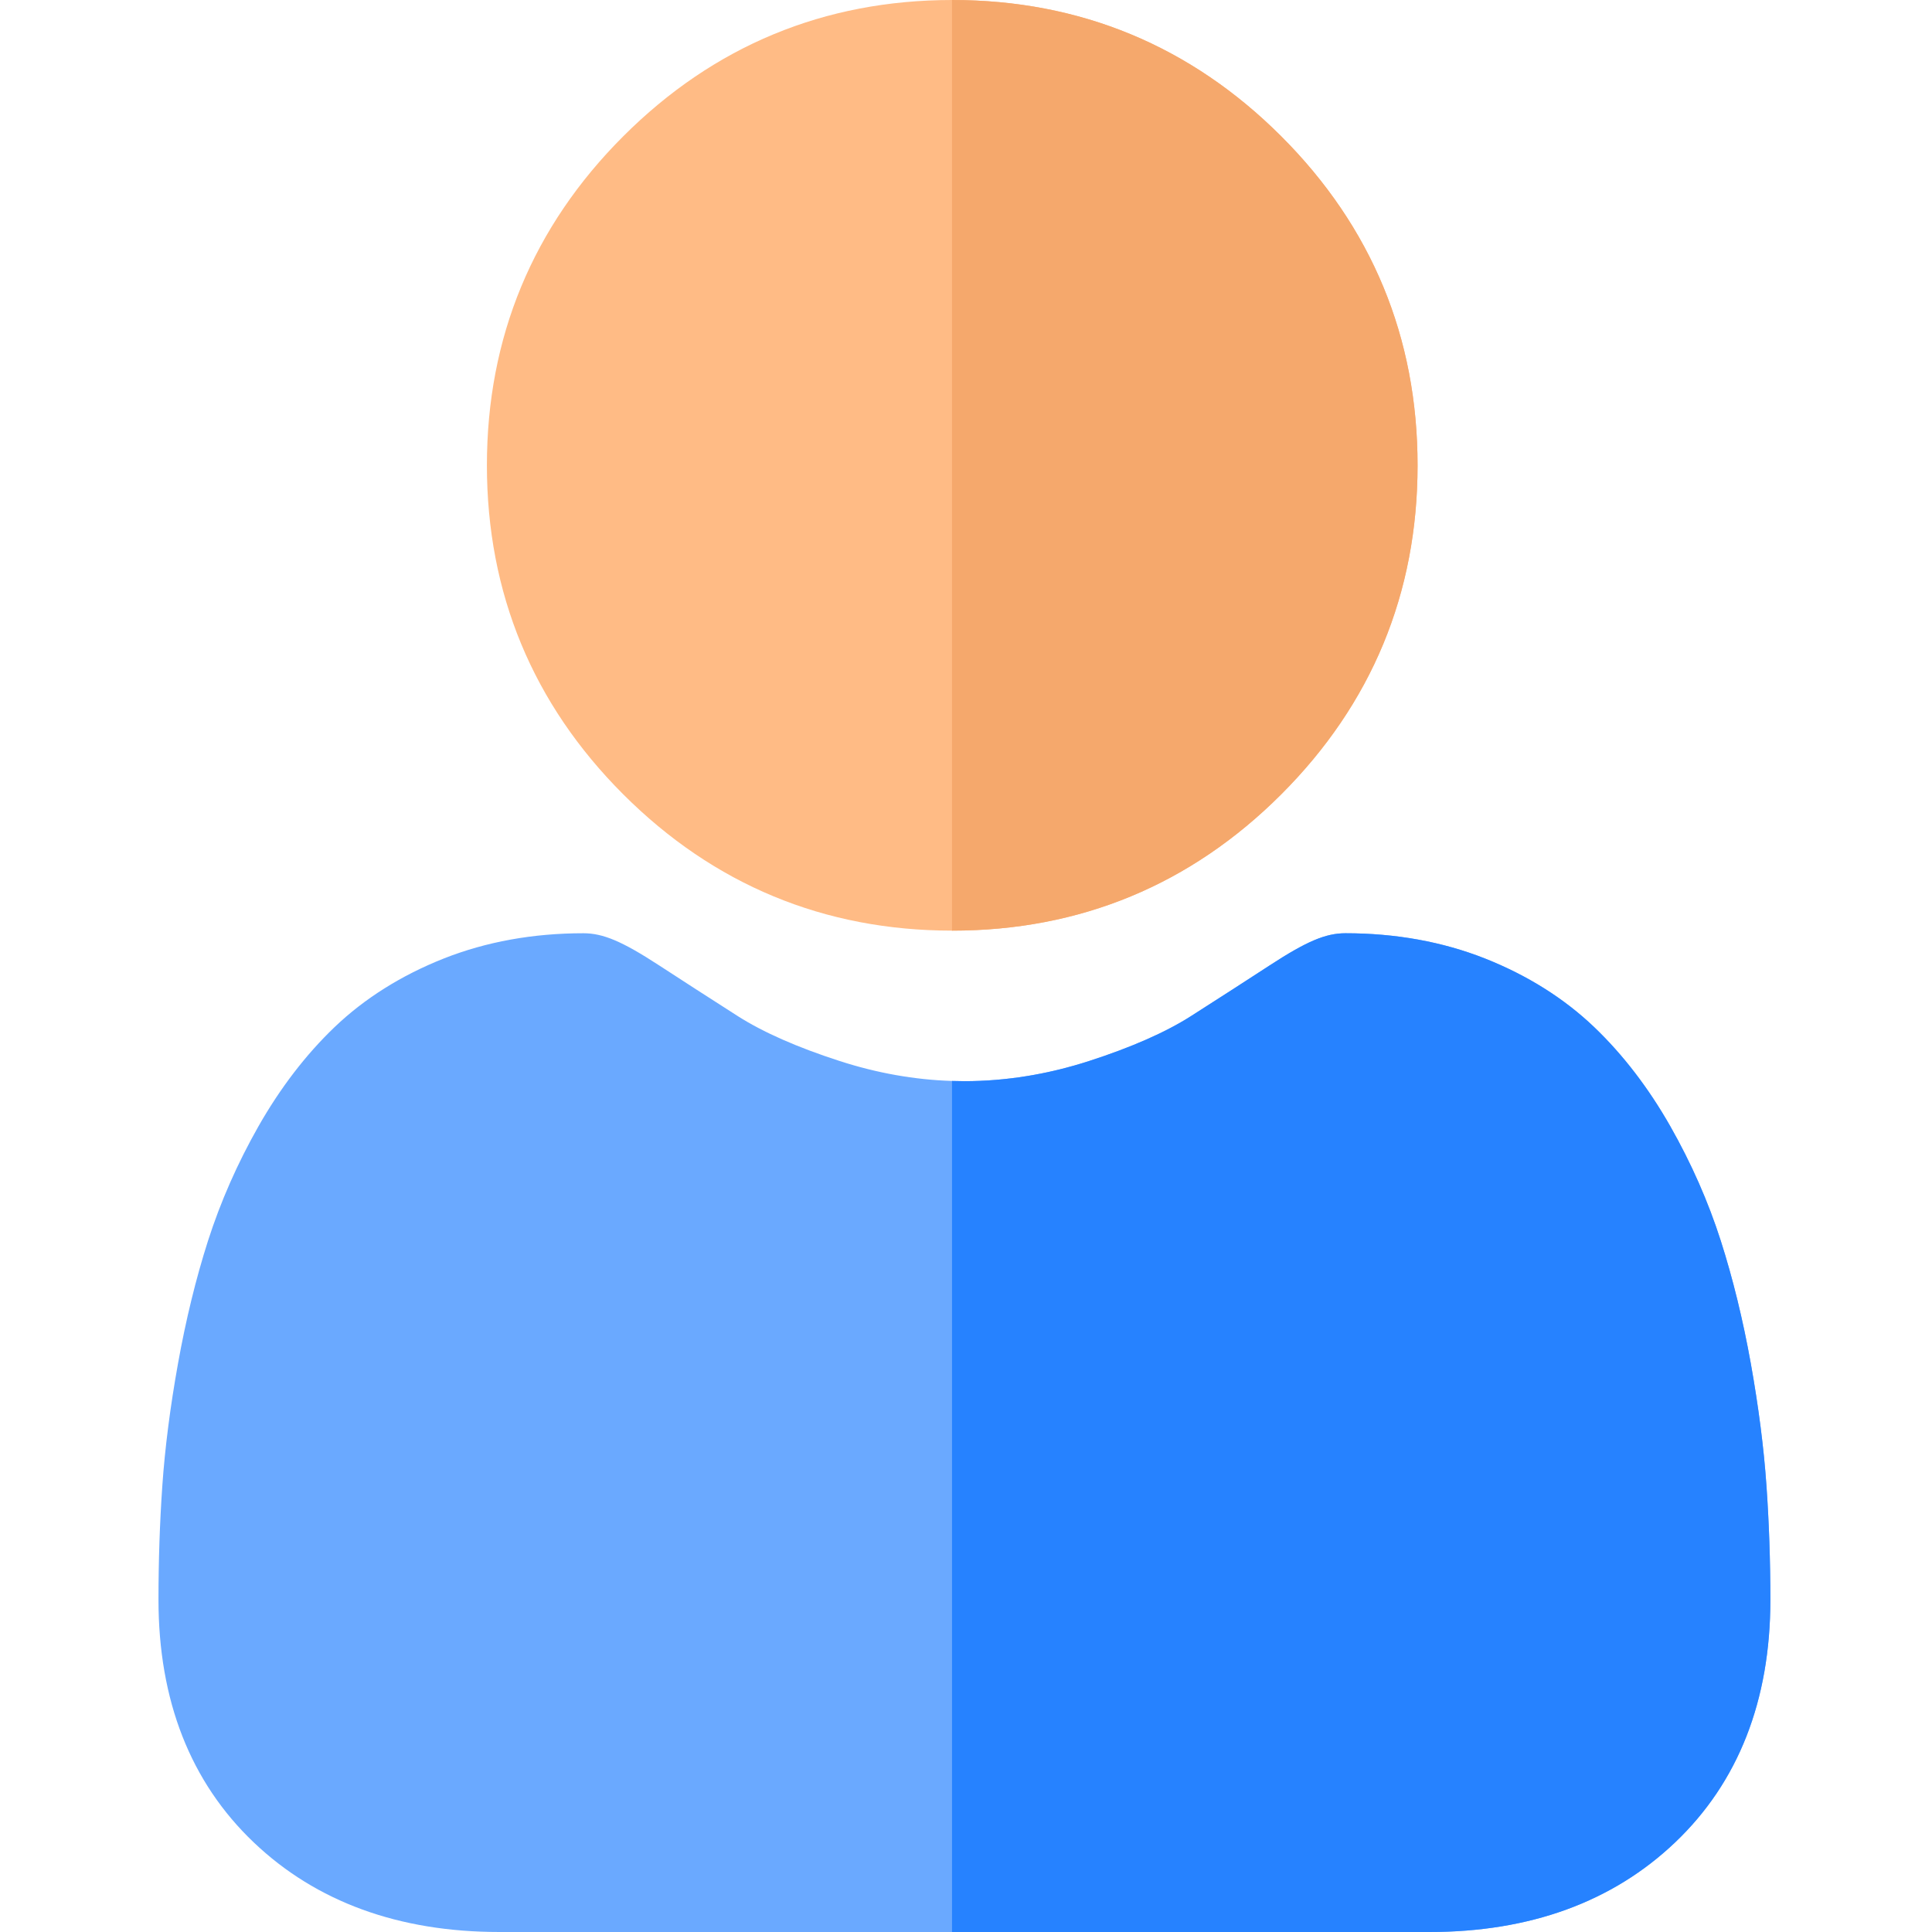
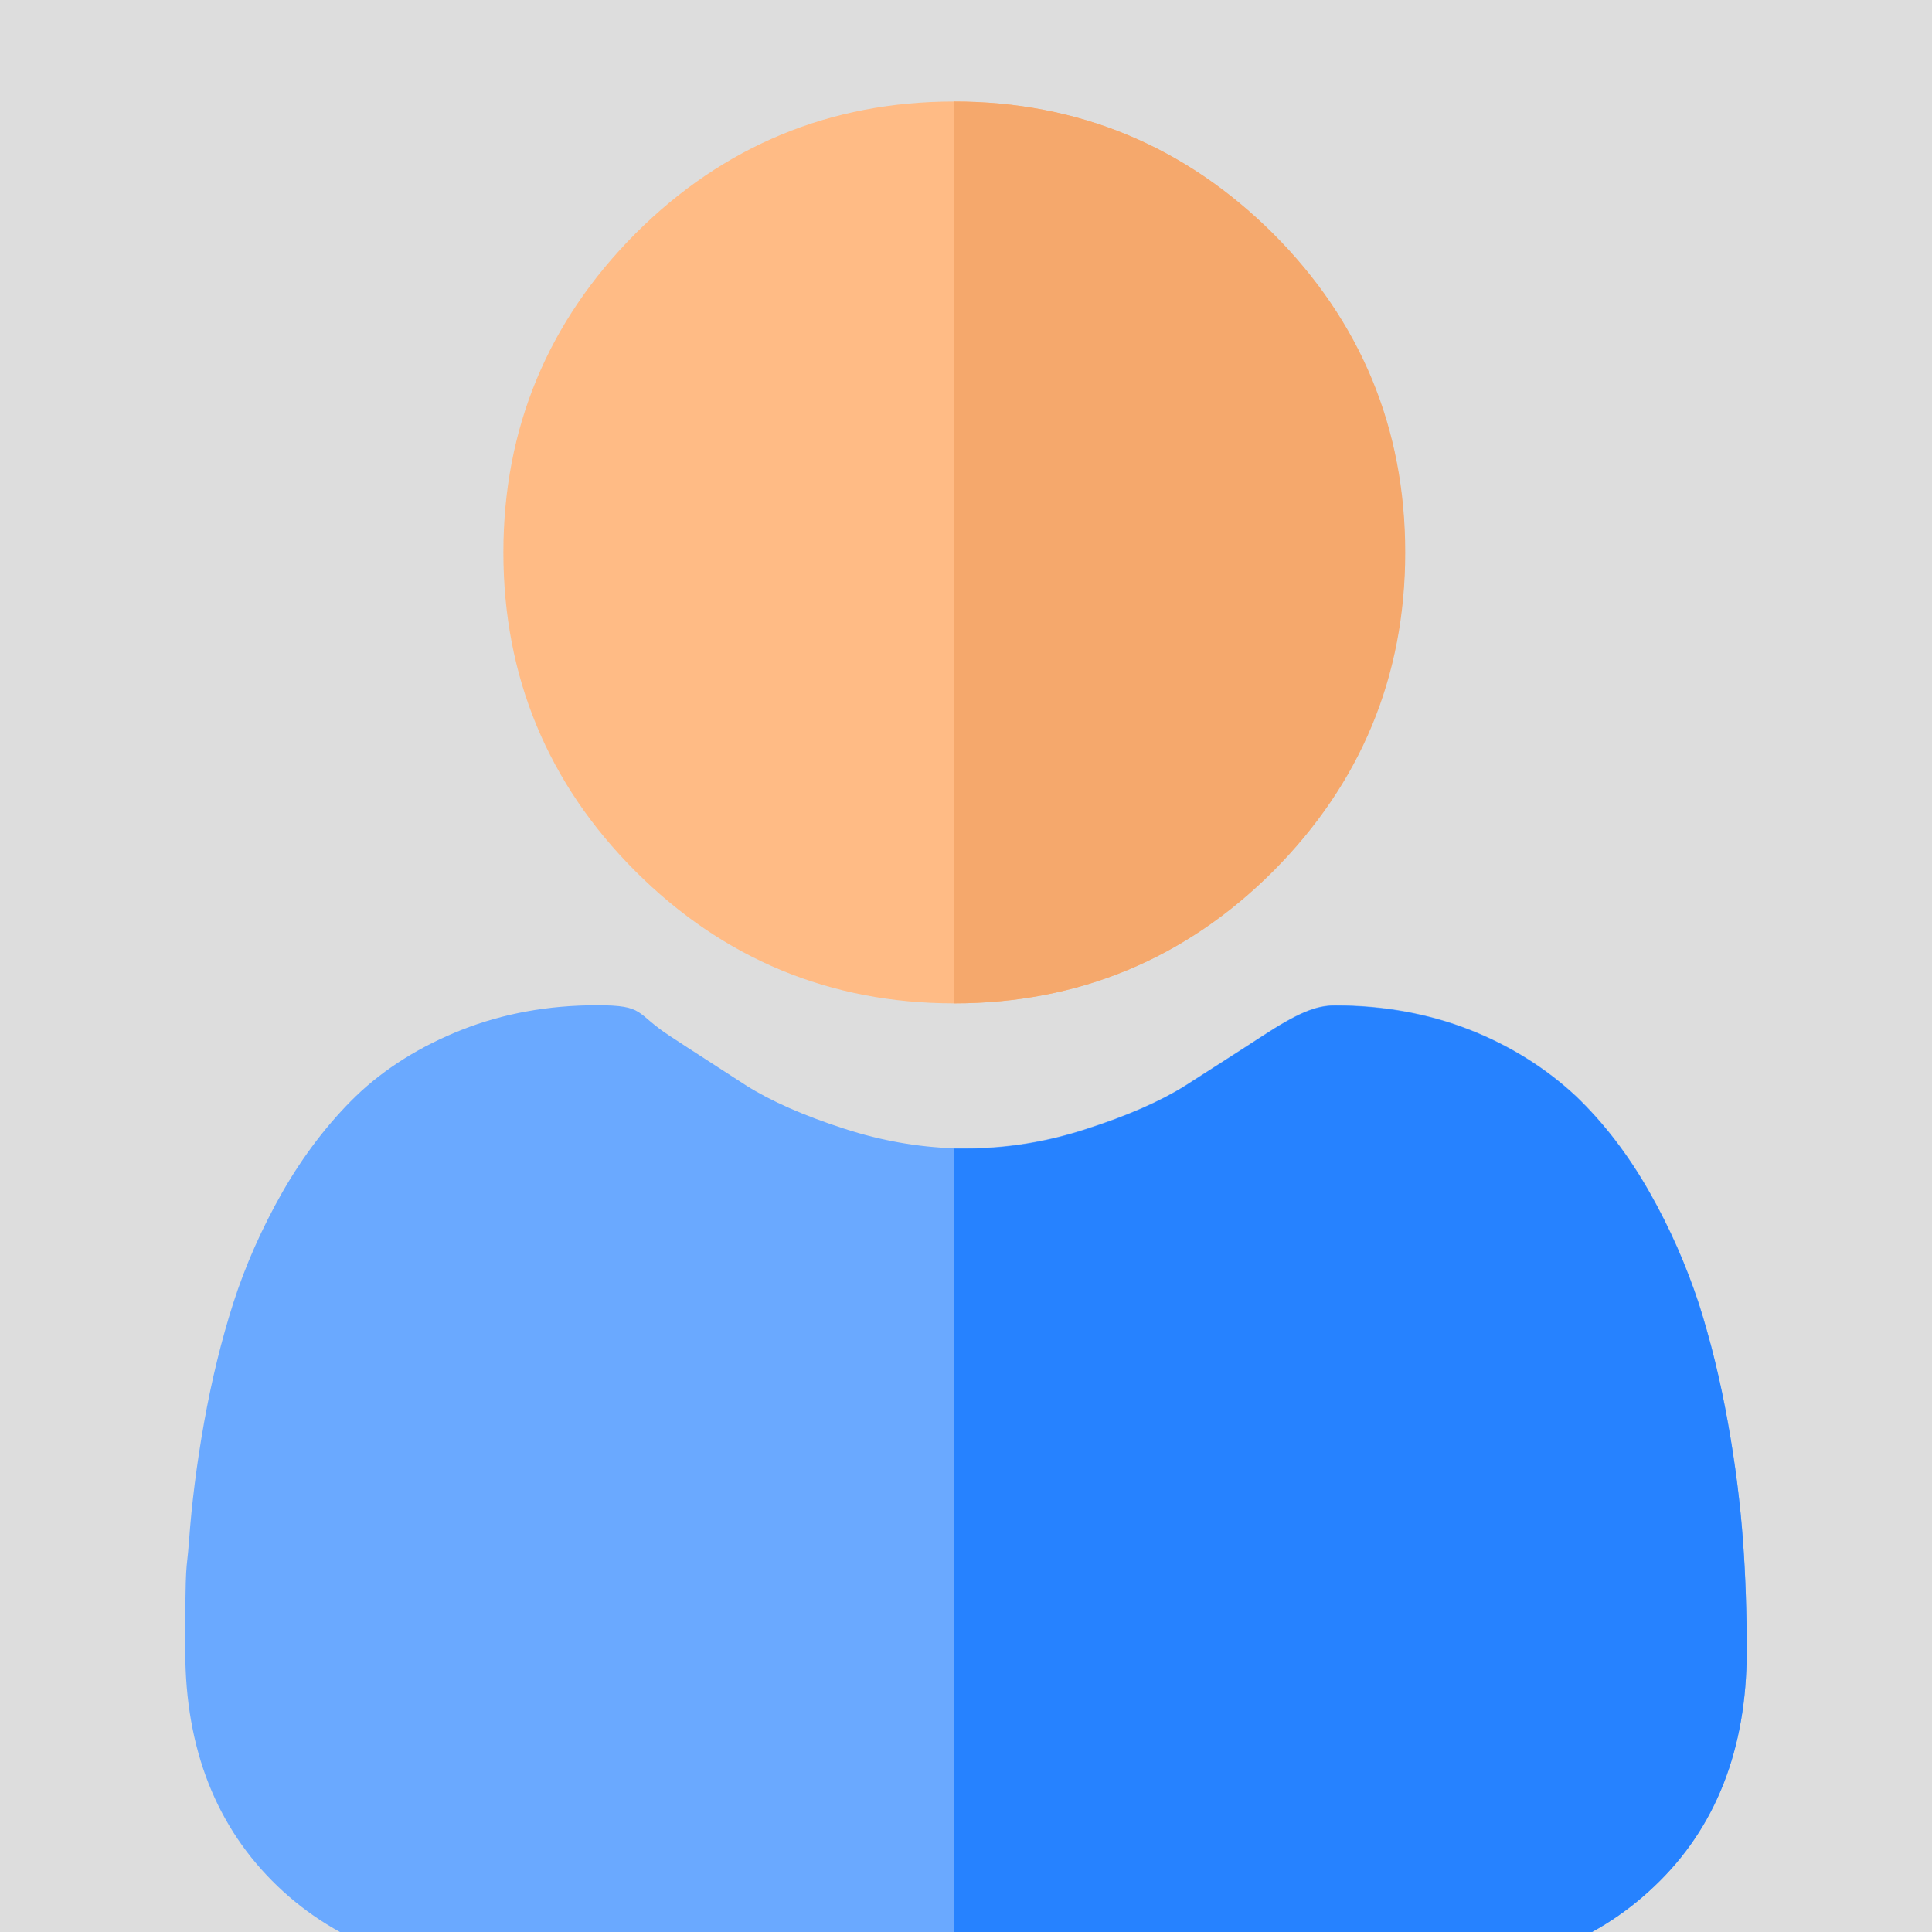
- <svg xmlns="http://www.w3.org/2000/svg" viewBox="-42 0 512 512">
-   <path d="m333.672 123.309c0 33.887-12.152 63.219-36.125 87.195-23.973 23.973-53.309 36.125-87.195 36.125h-.059c-33.844-.012-63.16-12.164-87.133-36.125-23.977-23.977-36.125-53.309-36.125-87.195 0-33.875 12.148-63.211 36.125-87.184 23.961-23.965 53.277-36.113 87.133-36.125h.059c33.875 0 63.211 12.152 87.195 36.125 23.973 23.973 36.125 53.309 36.125 87.184zm0 0" fill="#ffbb85" />
-   <path d="m427.168 423.945c0 26.734-8.504 48.379-25.254 64.32-16.555 15.754-38.449 23.734-65.07 23.734h-246.531c-26.621 0-48.516-7.98-65.059-23.734-16.762-15.953-25.254-37.594-25.254-64.32 0-10.281.34-20.453 1.02-30.234.691-10 2.09-20.883 4.152-32.363 2.078-11.574 4.75-22.516 7.949-32.516 3.32-10.352 7.812-20.562 13.371-30.344 5.773-10.152 12.555-18.996 20.156-26.277 7.969-7.621 17.711-13.742 28.973-18.203 11.223-4.438 23.664-6.688 36.977-6.688 5.223 0 10.281 2.137 20.031 8.488 6.102 3.98 13.133 8.512 20.895 13.473 6.703 4.273 15.781 8.281 27.004 11.902 9.863 3.191 19.875 4.973 29.766 5.281 1.09.039 2.18.059 3.27.059 10.984 0 22.094-1.801 33.047-5.34 11.223-3.621 20.312-7.629 27.012-11.902 7.844-5.012 14.875-9.539 20.887-13.461 9.758-6.363 14.809-8.5 20.043-8.5 13.301 0 25.742 2.25 36.973 6.688 11.262 4.461 21.004 10.594 28.965 18.203 7.613 7.281 14.395 16.125 20.164 26.277 5.562 9.789 10.062 19.992 13.371 30.332 3.203 10.012 5.883 20.953 7.961 32.535 2.051 11.492 3.453 22.375 4.141 32.348.691 9.75 1.031 19.922 1.043 30.242zm0 0" fill="#6aa9ff" />
-   <path d="m210.352 246.629h-.059v-246.629h.059c33.875 0 63.211 12.152 87.195 36.125 23.973 23.973 36.125 53.309 36.125 87.184 0 33.887-12.152 63.219-36.125 87.195-23.973 23.973-53.309 36.125-87.195 36.125zm0 0" fill="#f5a86c" />
-   <path d="m427.168 423.945c0 26.734-8.504 48.379-25.254 64.32-16.555 15.754-38.449 23.734-65.07 23.734h-126.551v-225.535c1.09.039 2.18.059 3.27.059 10.984 0 22.094-1.801 33.047-5.34 11.223-3.621 20.312-7.629 27.012-11.902 7.844-5.012 14.875-9.539 20.887-13.461 9.758-6.363 14.809-8.5 20.043-8.5 13.301 0 25.742 2.25 36.973 6.688 11.262 4.461 21.004 10.594 28.965 18.203 7.613 7.281 14.395 16.125 20.164 26.277 5.562 9.789 10.062 19.992 13.371 30.332 3.203 10.012 5.883 20.953 7.961 32.535 2.051 11.492 3.453 22.375 4.141 32.348.691 9.75 1.031 19.922 1.043 30.242zm0 0" fill="#2682ff" />
+ <svg xmlns="http://www.w3.org/2000/svg" id="Layer_1" version="1.1" viewBox="0 0 512 512">
+   <rect width="512" height="512" fill="#ddd" />
+   <g>
+     <path d="M372.3,146.4c0,32.8-11.8,61.2-35,84.5-23.2,23.2-51.6,35-84.5,35h0c-32.8,0-61.2-11.8-84.4-35-23.2-23.2-35-51.6-35-84.5s11.8-61.2,35-84.5c23.2-23.2,51.6-35,84.4-35h0c32.8,0,61.2,11.8,84.5,35,23.2,23.2,35,51.6,35,84.5Z" fill="#ffbb85" />
+     <path d="M462.9,437.6c0,25.9-8.2,46.9-24.5,62.3-16,15.3-37.2,23-63,23h-238.8c-25.8,0-47-7.7-63-23-16.2-15.5-24.5-36.4-24.5-62.3s.3-19.8,1-29.3c.7-9.7,2-20.2,4-31.4,2-11.2,4.6-21.8,7.7-31.5,3.2-10,7.6-19.9,13-29.4,5.6-9.8,12.2-18.4,19.5-25.5,7.7-7.4,17.2-13.3,28.1-17.6,10.9-4.3,22.9-6.5,35.8-6.5s10,2.1,19.4,8.2c5.9,3.9,12.7,8.2,20.2,13.1,6.5,4.1,15.3,8,26.2,11.5,9.6,3.1,19.3,4.8,28.8,5.1,1.1,0,2.1,0,3.2,0,10.6,0,21.4-1.7,32-5.2,10.9-3.5,19.7-7.4,26.2-11.5,7.6-4.9,14.4-9.2,20.2-13,9.5-6.2,14.3-8.2,19.4-8.2,12.9,0,24.9,2.2,35.8,6.5,10.9,4.3,20.3,10.3,28.1,17.6,7.4,7.1,13.9,15.6,19.5,25.5,5.4,9.5,9.7,19.4,13,29.4,3.1,9.7,5.7,20.3,7.7,31.5,2,11.1,3.3,21.7,4,31.3.7,9.4,1,19.3,1,29.3Z" fill="#6aa9ff" />
+     <path d="M252.9,265.8h0V26.9h0c32.8,0,61.2,11.8,84.5,35,23.2,23.2,35,51.6,35,84.5s-11.8,61.2-35,84.5c-23.2,23.2-51.6,35-84.5,35Z" fill="#f5a86c" />
+     <path d="M462.9,437.6c0,25.9-8.2,46.9-24.5,62.3-16,15.3-37.2,23-63,23h-122.6v-218.5c1.1,0,2.1,0,3.2,0,10.6,0,21.4-1.7,32-5.2,10.9-3.5,19.7-7.4,26.2-11.5,7.6-4.9,14.4-9.2,20.2-13,9.5-6.2,14.3-8.2,19.4-8.2,12.9,0,24.9,2.2,35.8,6.5,10.9,4.3,20.3,10.3,28.1,17.6,7.4,7.1,13.9,15.6,19.5,25.5,5.4,9.5,9.7,19.4,13,29.4,3.1,9.7,5.7,20.3,7.7,31.5,2,11.1,3.3,21.7,4,31.3.7,9.4,1,19.3,1,29.3Z" fill="#2682ff" />
+   </g>
</svg>
